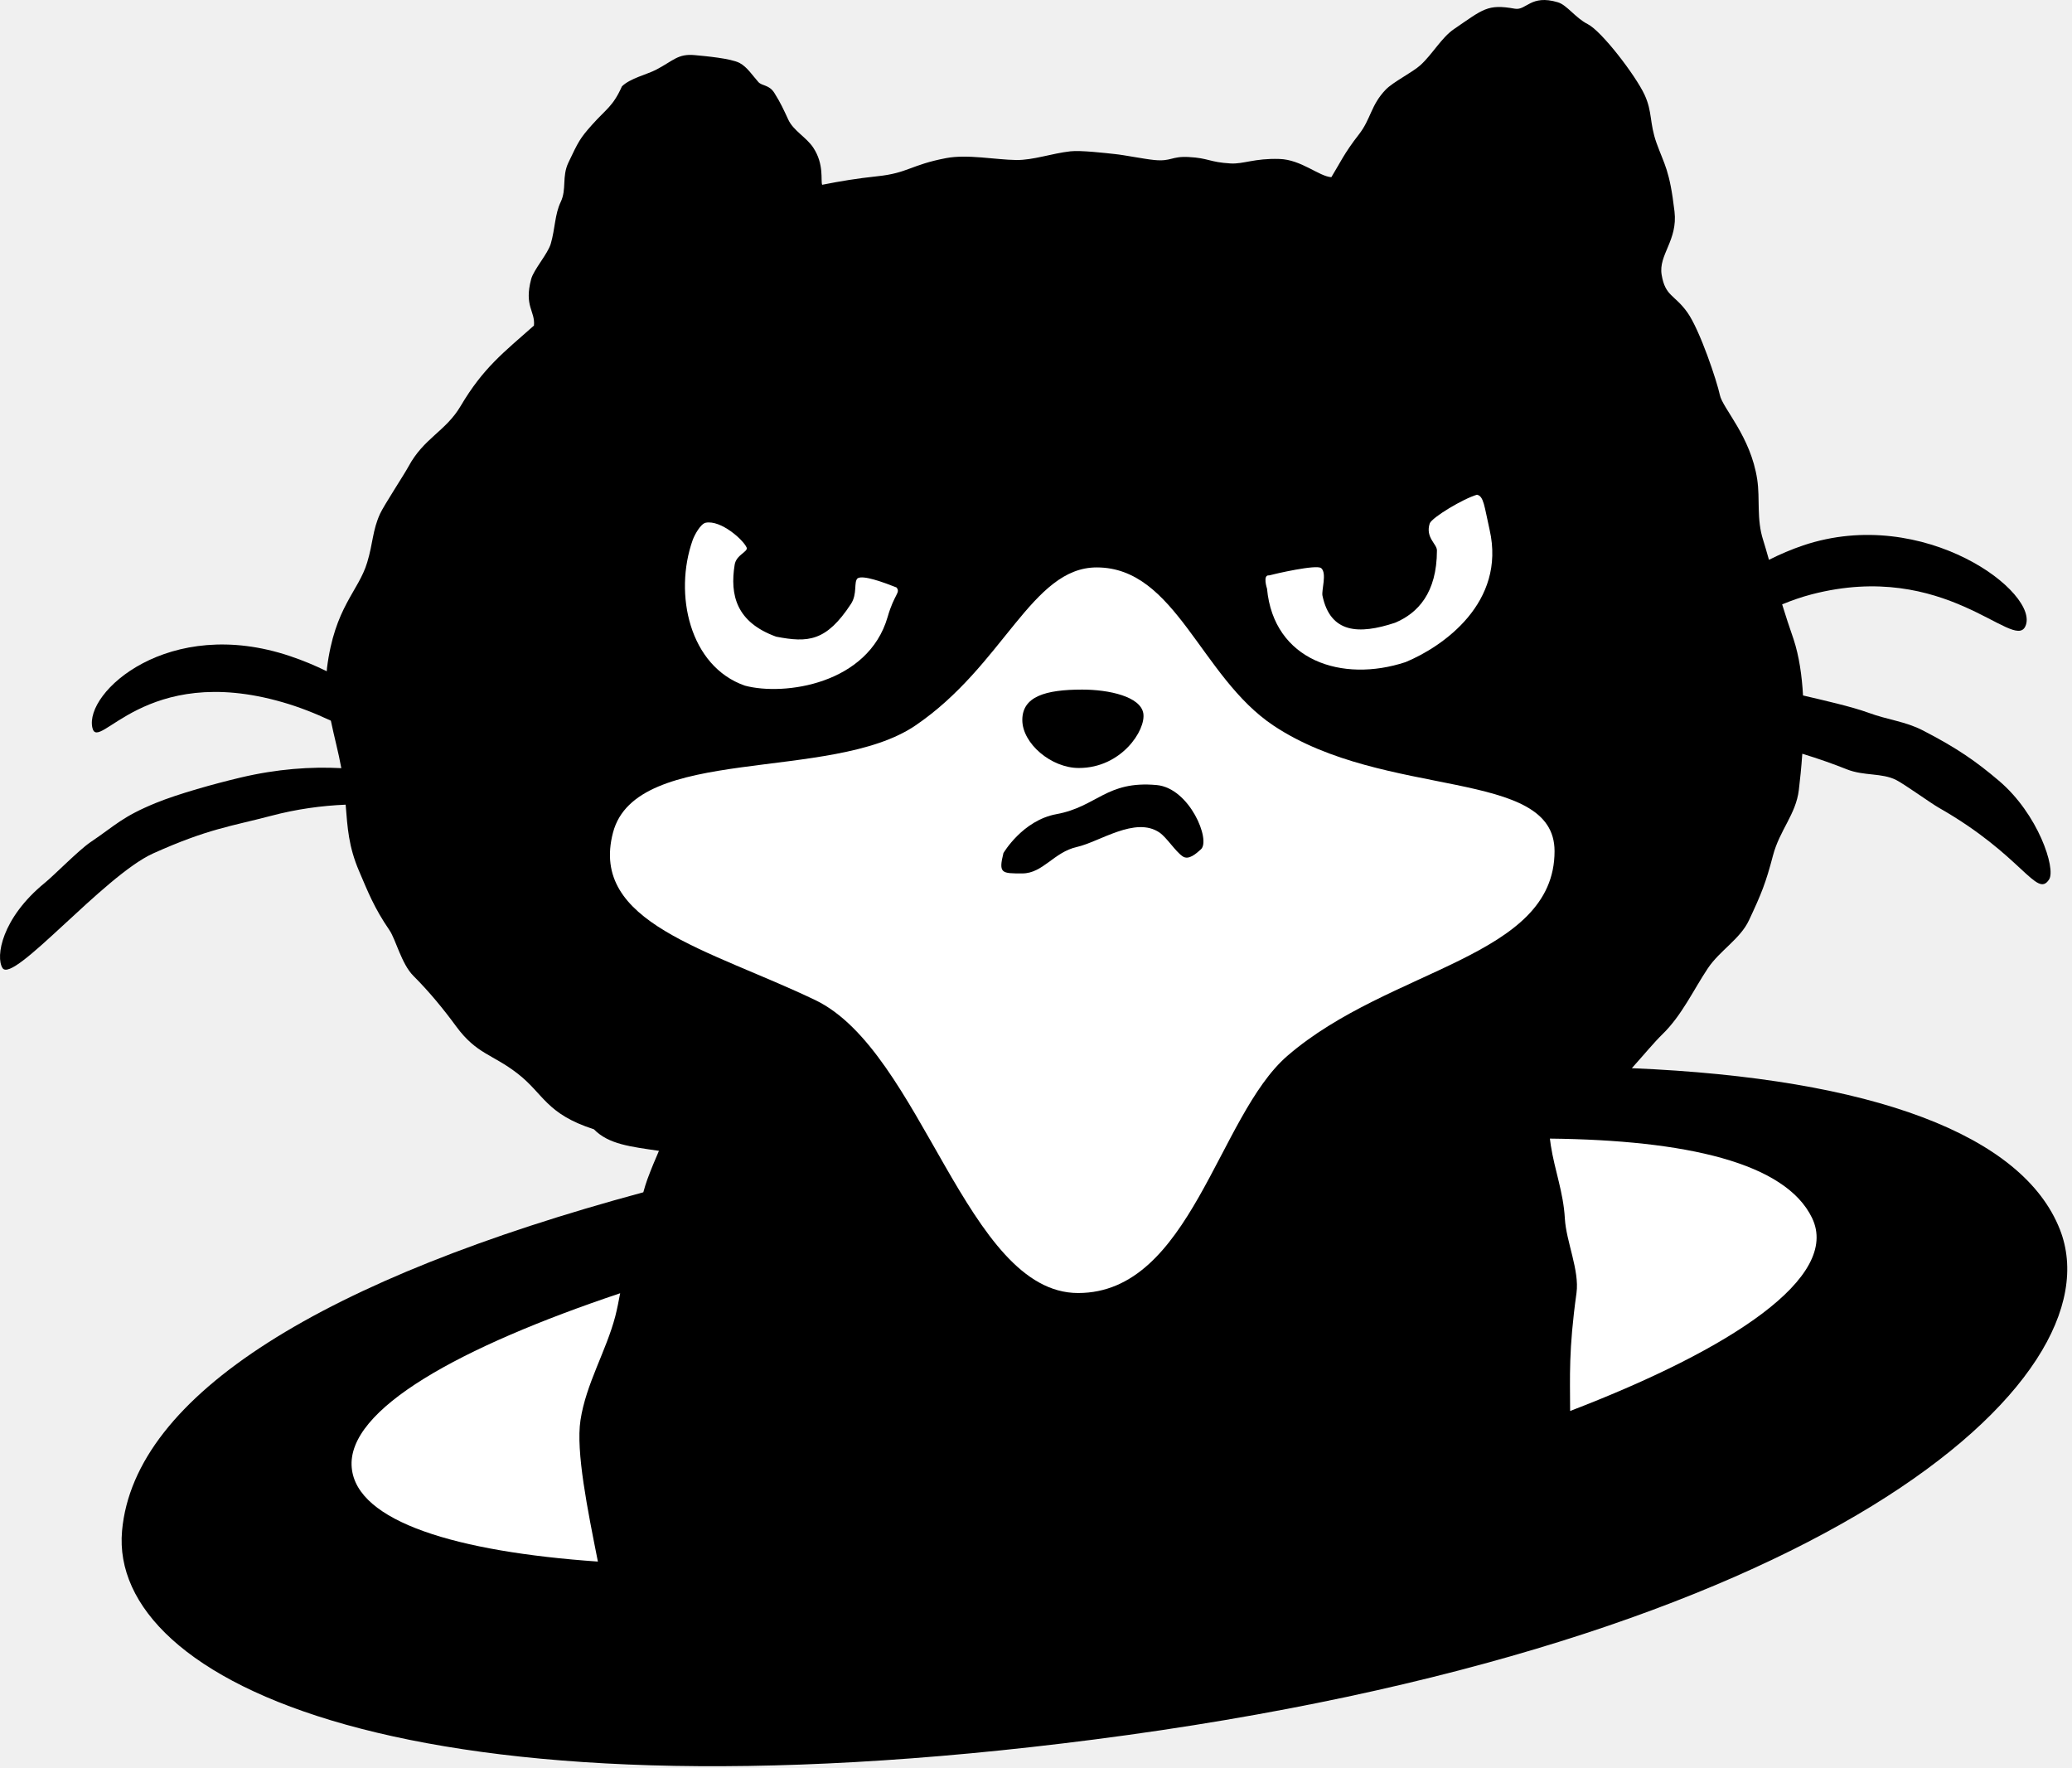
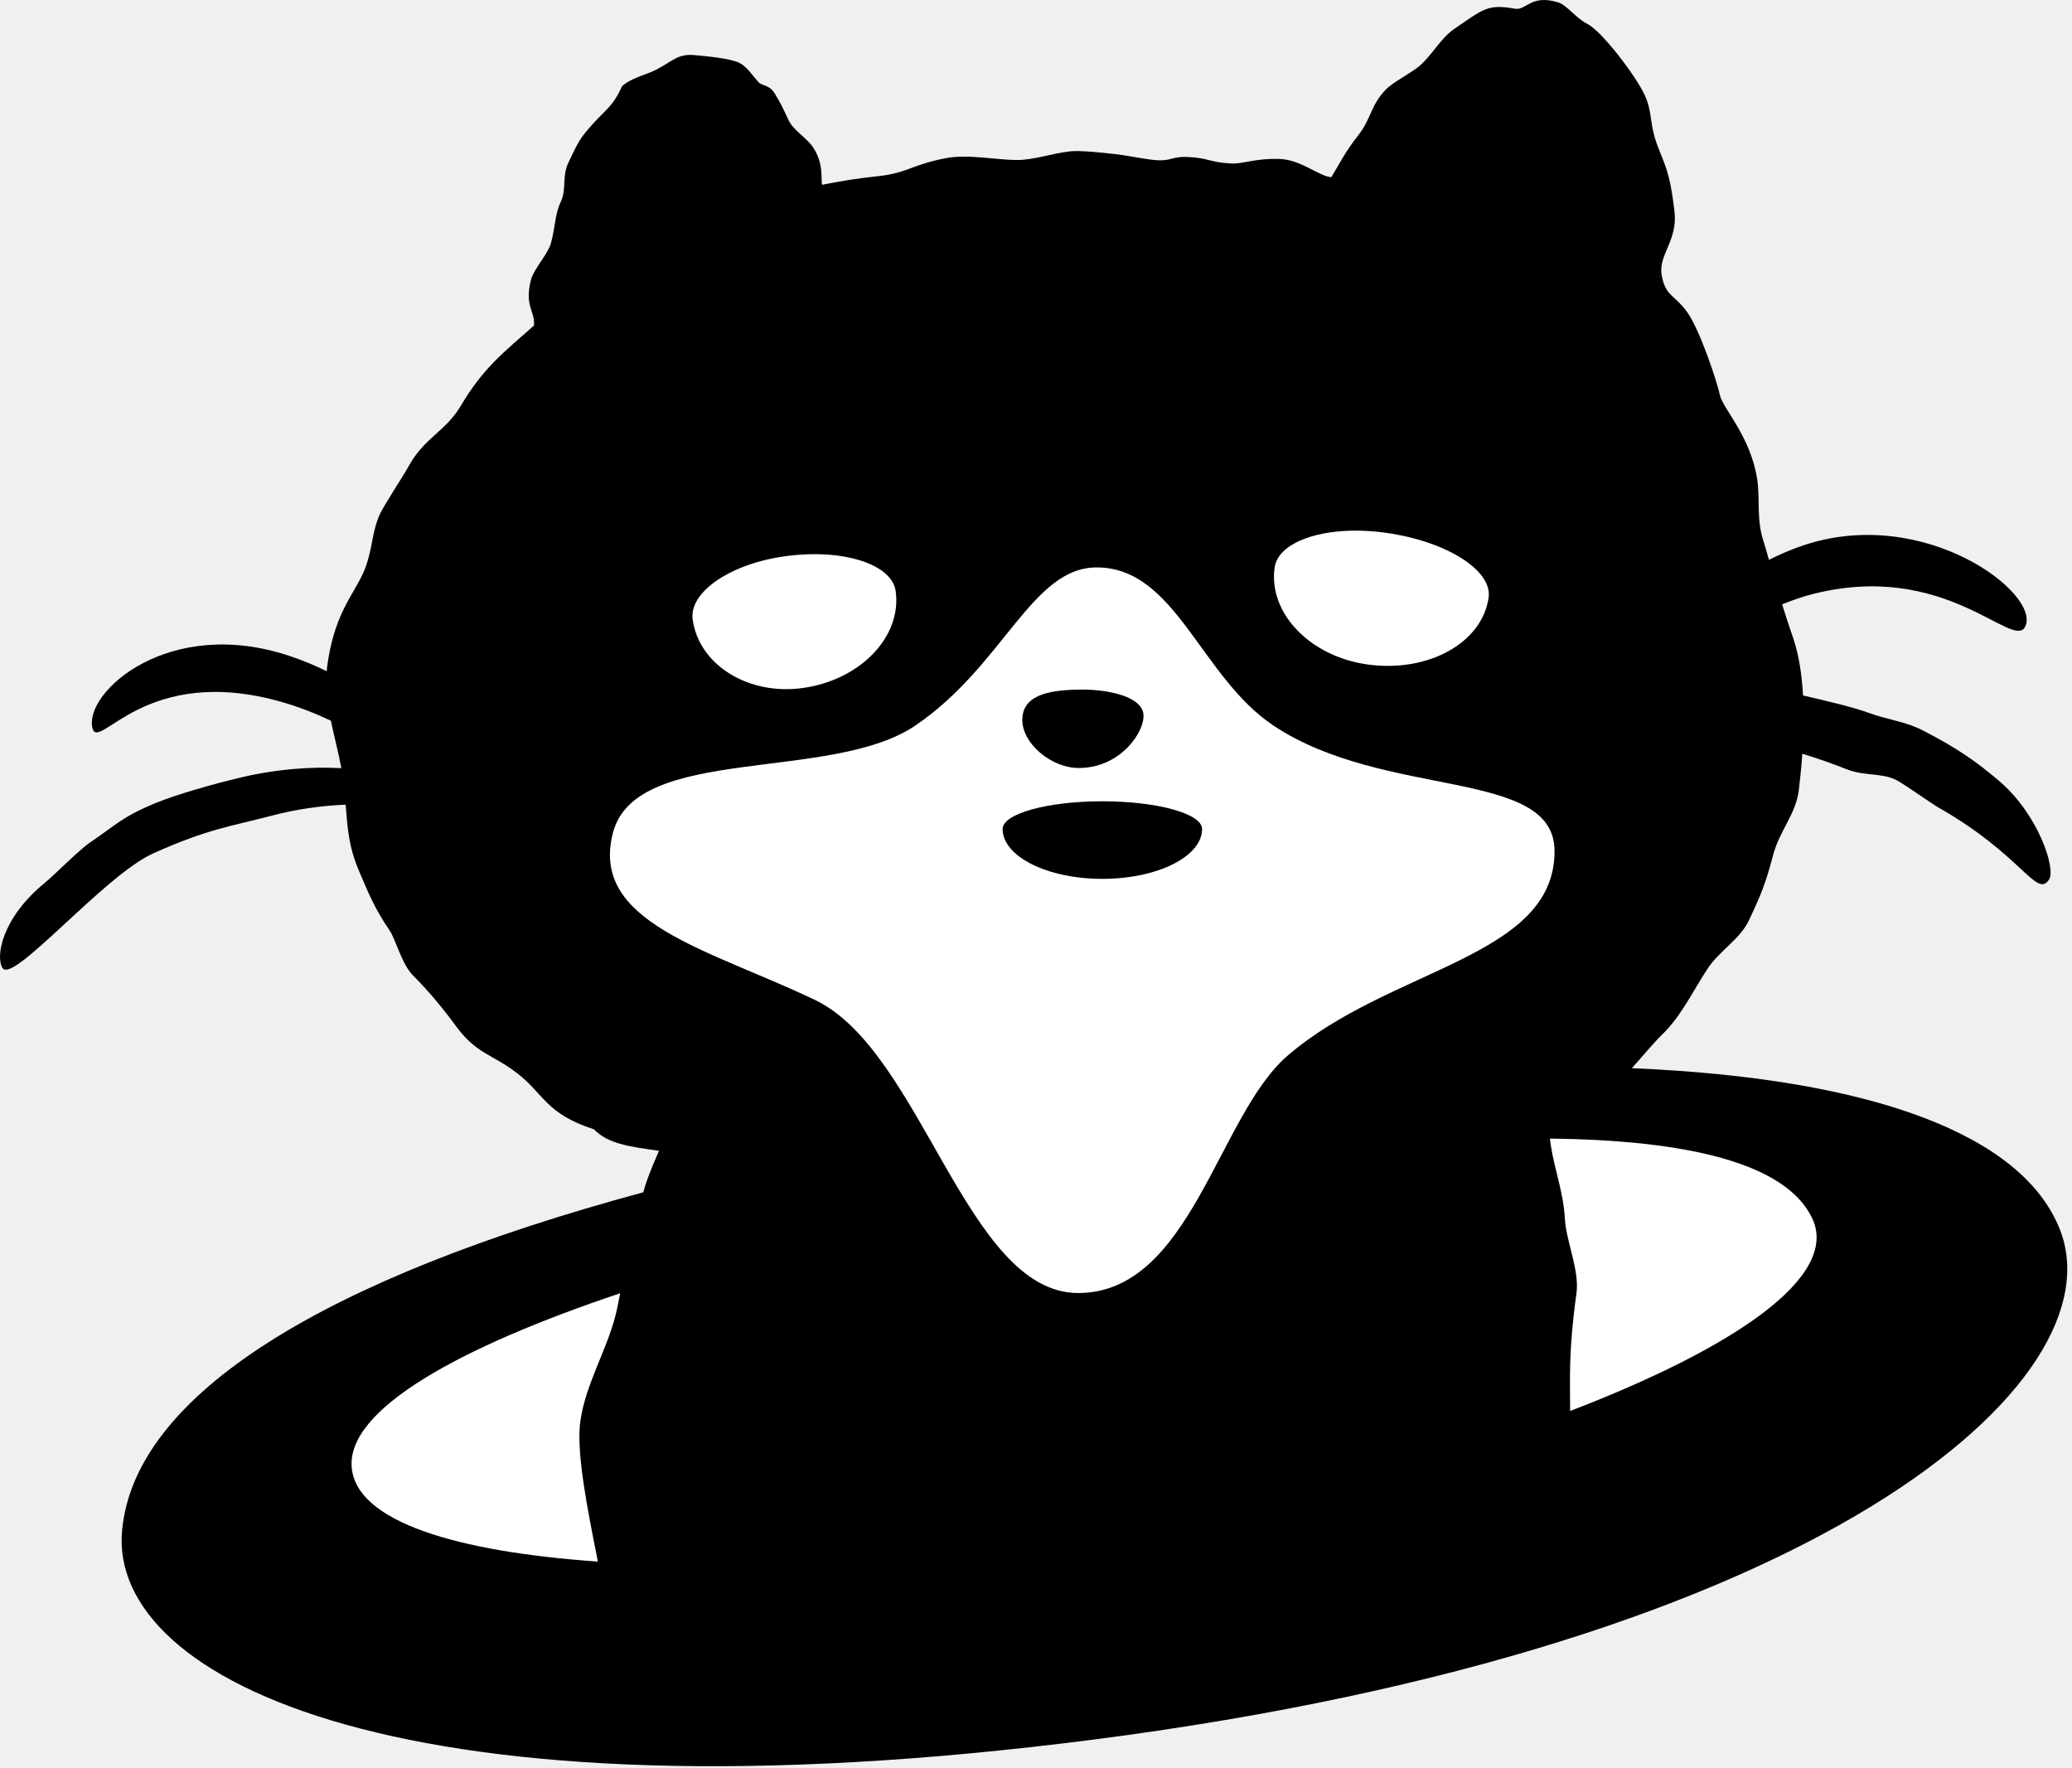
<svg xmlns="http://www.w3.org/2000/svg" viewBox="0 0 374 319" width="374" height="319">
  <style>
@keyframes eye-l-white-s {
-   0% { d: path("M134.46 123.75C141.54 125.64 156.71 123.5 160.22 111.35 161.45 107.09 162.61 106.99 161.81 106.02 159.36 105.06 155.81 103.76 154.81 104.37 154.05 105 154.81 107.15 153.6 109 149.13 115.82 145.83 116.01 140.1 114.91 132.91 112.31 131.72 107.41 132.61 101.91 132.91 100.08 135.12 99.59 134.76 98.8 134.12 97.39 130.13 93.83 127.4 94.34 126.46 94.52 125.36 96.55 125.03 97.47 121.58 107.2 124.45 120.27 134.46 123.75Z"); }
-   100% { d: path("M134.46 123.75C141.54 125.64 156.71 123.5 160.22 111.35 161.45 107.09 162.61 106.99 161.81 106.02 159.36 105.06 155.81 103.76 154.81 104.37 154.05 105 154.81 107.15 153.6 109 149.13 115.82 145.83 116.01 140.1 114.91 132.91 112.31 131.72 107.41 132.61 101.91 132.91 100.08 135.12 99.59 134.76 98.8 134.12 97.39 130.13 93.83 127.4 94.34 126.46 94.52 125.36 96.55 125.03 97.47 121.58 107.2 124.45 120.27 134.46 123.75Z"); }
+   0% { d: path("M161.67 106.68C160.97 101.75 151.99 98.95 141.6 100.41C131.75 101.79 124.33 106.9 125.03 111.83C126.18 120.03 135.09 125.56 144.94 124.17C155.33 122.71 162.82 114.88 161.67 106.68Z"); }
+   100% { d: path("M161.67 106.68C160.97 101.75 151.99 98.95 141.6 100.41C131.75 101.79 124.33 106.9 125.03 111.83C126.18 120.03 135.09 125.56 144.94 124.17C155.33 122.71 162.82 114.88 161.67 106.68Z"); }
}
@keyframes eye-r-white-s {
-   0% { d: path("M253.71 119.5C260.48 116.69 271.86 108.76 268.88 95.63 267.9 91.3 267.83 89.57 266.6 89.29 264.08 90.02 258.49 93.38 258.07 94.47 257.25 97.04 259.37 98.16 259.37 99.34 259.36 107.01 255.93 110.67 251.8 112.4 245.27 114.56 240.14 114.31 238.71 107.52 238.5 106.56 239.55 103.45 238.48 102.54 237.64 101.83 230.17 103.56 229.07 103.85 227.86 103.71 228.7 106.24 228.7 106.24 229.9 119.23 242.25 123.28 253.71 119.5Z"); }
-   100% { d: path("M253.71 119.5C260.48 116.69 271.86 108.76 268.88 95.63 267.9 91.3 267.83 89.57 266.6 89.29 264.08 90.02 258.49 93.38 258.07 94.47 257.25 97.04 259.37 98.16 259.37 99.34 259.36 107.01 255.93 110.67 251.8 112.4 245.27 114.56 240.14 114.31 238.71 107.52 238.5 106.56 239.55 103.45 238.48 102.54 237.64 101.83 230.17 103.56 229.07 103.85 227.86 103.71 228.7 106.24 228.7 106.24 229.9 119.23 242.25 123.28 253.71 119.5Z"); }
+   0% { d: path("M268.7 107.85C269.39 102.93 261.08 97.69 250.14 96.16C239.75 94.7 230.77 97.5 230.07 102.43C228.92 110.63 236.41 118.46 246.8 119.92C257.74 121.46 267.54 116.06 268.7 107.85Z"); }
+   100% { d: path("M268.7 107.85C269.39 102.93 261.08 97.69 250.14 96.16C239.75 94.7 230.77 97.5 230.07 102.43C228.92 110.63 236.41 118.46 246.8 119.92C257.74 121.46 267.54 116.06 268.7 107.85Z"); }
}
@keyframes nose-s {
  0% { d: path("M194.75 138.61C202.42 138.61 206.87 131.76 206.37 128.74 205.86 125.72 200.2 124.46 195.34 124.46 188.67 124.46 184.53 125.72 184.53 129.95 184.53 134.18 189.74 138.63 194.75 138.61Z"); }
  100% { d: path("M194.75 138.61C202.42 138.61 206.87 131.76 206.37 128.74 205.86 125.72 200.2 124.46 195.34 124.46 188.67 124.46 184.53 125.72 184.53 129.95 184.53 134.18 189.74 138.63 194.75 138.61Z"); }
}
@keyframes mouth-s {
-   0% { d: path("M208.78 141.69C199.69 140.86 198.05 145.59 190.7 146.94 184.56 148.06 181.12 153.97 181.12 153.97 180.2 157.68 180.82 157.64 184.53 157.64 188.24 157.64 190.23 153.8 194.36 152.87 198.5 151.94 204.92 147.29 209.29 150.26 210.61 151.17 212.13 153.63 213.46 154.55 214.56 155.32 215.92 154.04 216.76 153.3 218.61 151.68 214.73 142.23 208.78 141.69Z"); }
-   100% { d: path("M208.78 141.69C199.69 140.86 198.05 145.59 190.7 146.94 184.56 148.06 181.12 153.97 181.12 153.97 180.2 157.68 180.82 157.64 184.53 157.64 188.24 157.64 190.23 153.8 194.36 152.87 198.5 151.94 204.92 147.29 209.29 150.26 210.61 151.17 212.13 153.63 213.46 154.55 214.56 155.32 215.92 154.04 216.76 153.3 218.61 151.68 214.73 142.23 208.78 141.69Z"); }
+   0% { d: path("M180.98 149.62C180.98 154.59 189.04 158.62 198.98 158.62C208.92 158.62 216.98 154.59 216.98 149.62C216.98 146.86 208.92 144.62 198.98 144.62C189.04 144.62 180.98 146.86 180.98 149.62Z"); }
+   100% { d: path("M180.98 149.62C180.98 154.59 189.04 158.62 198.98 158.62C208.92 158.62 216.98 154.59 216.98 149.62C216.98 146.86 208.92 144.62 198.98 144.62C189.04 144.62 180.98 146.86 180.98 149.62Z"); }
}
</style>
  <g id="body" style="transform-box: view-box; transform-origin: 0px 0px">
    <path d="M294.55 192.79C296.62 190.49 298.66 188.03 300.03 186.71C303.57 183.29 305.69 178.62 308.28 174.75C310.41 171.57 314.12 169.46 315.69 166.1C317.96 161.26 318.73 159.35 320.02 154.43C321.23 149.82 324.15 147 324.69 142.61C324.91 140.78 325.15 138.52 325.32 136.04C328.17 136.91 330.87 137.86 333.38 138.86C336.45 140.08 339.67 139.46 342.27 140.78C343.75 141.53 348.59 145.01 349.92 145.76C365.1 154.39 367.62 162.29 369.88 158.7C371.1 156.76 367.93 146.95 360.79 140.9C356.71 137.44 353.33 135.06 347.14 131.86C343.91 130.18 340.89 129.98 337.17 128.61C334.25 127.54 328.99 126.35 325.45 125.52C325.25 121.95 324.75 118.43 323.75 115.39C322.99 113.22 322.3 111.08 321.68 109.08C323.47 108.34 325.25 107.73 327.01 107.27C351.19 100.99 363.4 117.53 365.56 113.08C368.44 107.15 347.36 91.08 325.47 98.44C323.34 99.16 321.29 100.04 319.3 101.04C318.84 99.42 318.49 98.2 318.27 97.53C317.02 93.67 317.72 90.1 317.18 86.52C316 78.74 310.95 73.72 310.44 71.3C309.93 68.86 306.85 59.59 304.57 56.38C302.25 53.13 300.58 53.51 299.93 49.59C299.33 45.97 302.87 43.4 302.25 38.15C301.36 30.62 300.46 29.84 299 25.79C297.71 22.16 298.29 20.21 296.84 17.09C295.23 13.63 289.11 5.62 286.58 4.35C284.38 3.24 282.83 0.89 281.19 0.41C276.27 -1.06 275.52 1.94 273.43 1.57C268.47 0.68 267.73 1.65 262.42 5.27C260.19 6.8 258.53 9.82 256.39 11.76C254.99 13.04 251.46 14.79 250.13 16.17C247.4 19.01 247.49 21.44 245.27 24.28C242.62 27.67 241.86 29.46 240.31 31.98C238.09 31.84 234.87 28.8 230.93 28.69C226.41 28.55 224.47 29.64 222.1 29.5C218.25 29.27 218.19 28.53 214.55 28.34C211.42 28.17 211.44 29.18 208.36 28.88C206.51 28.7 202.99 27.98 201.19 27.8C199.51 27.62 195.08 27.1 193.21 27.31C189.82 27.69 186.49 28.92 183.42 28.88C179.68 28.83 174.61 27.8 170.76 28.54C164.38 29.76 163.9 31.23 158.38 31.81C154.63 32.21 151.73 32.69 148.4 33.35C148.1 32.58 148.8 29.67 146.79 26.64C145.56 24.78 143.22 23.59 142.3 21.62C141.44 19.77 140.92 18.59 139.76 16.75C138.83 15.28 137.55 15.53 136.9 14.82C135.91 13.73 134.85 12.06 133.49 11.36C131.87 10.53 127.35 10.13 125.41 9.95C122.35 9.66 121.56 10.95 118.42 12.59C116.79 13.44 113.73 14.13 112.26 15.59C110.63 19.22 109.47 19.61 106.85 22.54C104.7 24.95 104.41 25.53 102.6 29.34C101.38 31.91 102.32 34.12 101.21 36.45C100.14 38.67 100.21 41.24 99.42 43.98C98.88 45.82 96.33 48.67 95.88 50.36C94.56 55.3 96.63 56.13 96.38 58.76C90.92 63.61 87.25 66.34 83.13 73.31C80.42 77.88 76.5 79.05 73.72 84.22C72.98 85.6 69.29 91.23 68.61 92.71C67.22 95.75 67.35 97.98 66.28 101.51C64.71 106.75 60.41 109.54 59.02 120.59C59 120.78 58.99 120.96 58.98 121.15C56.89 120.12 54.69 119.2 52.36 118.42C30.47 111.05 15.18 124.95 16.68 131.37C17.75 135.94 26.07 119.55 50.97 126.73C53.94 127.58 56.88 128.74 59.72 130.07C60.32 132.98 61.1 135.81 61.61 138.64C56.08 138.35 49.99 138.78 43.41 140.34C38.77 141.44 32.2 143.26 28.11 144.93C22.02 147.43 20.91 148.91 16.33 152C14.24 153.41 9.82 157.93 8.09 159.34C0.28 165.72 -0.82 172.69 0.45 174.71C2.32 177.68 18.79 158.02 27.64 154.03C37.61 149.55 41.7 149.15 48.91 147.25C53.55 146.02 58.09 145.41 62.39 145.23C62.73 149.42 62.91 152.77 64.81 157.21C66.39 160.89 67.5 163.81 70.3 167.89C71.44 169.55 72.46 173.98 74.63 176.14C77.48 178.99 80.01 182.07 82.35 185.26C86.02 190.25 88.86 190.24 93.36 193.71C98.19 197.43 98.5 201.01 107.2 203.82C109.87 206.55 113.84 206.95 118.94 207.71C118.23 209.33 117.53 211.02 116.85 212.85C116.58 213.58 116.35 214.37 116.12 215.19C58.78 230.67 24.22 251.64 22.03 276.31C19.62 303.4 73.69 329.91 197.53 313.95C328.58 297.05 382.57 249.21 371.81 221.89C365.1 204.87 338.19 194.63 294.55 192.79Z" fill="#000000" />
    <g id="face" style="transform-box: view-box; transform-origin: 0px 0px">
      <path d="M229.86 130.95C216.68 122.17 212.23 102.41 197.96 102.41C186.21 102.41 181.17 120.13 165.22 130.95C150.04 141.26 114.85 134.31 110.65 150.26C106.36 166.58 127.81 171.25 147.12 180.48C166.43 189.72 174.45 233.37 194.6 233.37C214.91 233.37 219.8 201.42 232.38 190.56C250.85 174.61 280.6 172.93 280.6 153.62C280.6 138.51 250.01 144.38 229.86 130.95Z" fill="#ffffff" />
    </g>
    <g id="eye-l-white" style="transform-box: view-box; transform-origin: 0px 0px">
-       <path d="M134.46 123.75C141.54 125.64 156.71 123.5 160.22 111.35 161.45 107.09 162.61 106.99 161.81 106.02 159.36 105.06 155.81 103.76 154.81 104.37 154.05 105 154.81 107.15 153.6 109 149.13 115.82 145.83 116.01 140.1 114.91 132.91 112.31 131.72 107.41 132.61 101.91 132.91 100.08 135.12 99.59 134.76 98.8 134.12 97.39 130.13 93.83 127.4 94.34 126.46 94.52 125.36 96.55 125.03 97.47 121.58 107.2 124.45 120.27 134.46 123.75Z" fill="#ffffff" style="animation: eye-l-white-s 0.1s linear infinite" />
+       <path d="M161.67 106.68C160.97 101.75 151.99 98.95 141.6 100.41C131.75 101.79 124.33 106.9 125.03 111.83C126.18 120.03 135.09 125.56 144.94 124.17C155.33 122.71 162.82 114.88 161.67 106.68Z" fill="#ffffff" style="animation: eye-l-white-s 0.1s linear infinite" />
    </g>
    <g id="eye-r-white" style="transform-box: view-box; transform-origin: 0px 0px">
-       <path d="M253.71 119.5C260.48 116.69 271.86 108.76 268.88 95.63 267.9 91.3 267.83 89.57 266.6 89.29 264.08 90.02 258.49 93.38 258.07 94.47 257.25 97.04 259.37 98.16 259.37 99.34 259.36 107.01 255.93 110.67 251.8 112.4 245.27 114.56 240.14 114.31 238.71 107.52 238.5 106.56 239.55 103.45 238.48 102.54 237.64 101.83 230.17 103.56 229.07 103.85 227.86 103.71 228.7 106.24 228.7 106.24 229.9 119.23 242.25 123.28 253.71 119.5Z" fill="#ffffff" style="animation: eye-r-white-s 0.1s linear infinite" />
+       <path d="M268.7 107.85C269.39 102.93 261.08 97.69 250.14 96.16C239.75 94.7 230.77 97.5 230.07 102.43C228.92 110.63 236.41 118.46 246.8 119.92C257.74 121.46 267.54 116.06 268.7 107.85Z" fill="#ffffff" style="animation: eye-r-white-s 0.1s linear infinite" />
    </g>
    <g id="ring-gap-l" style="transform-box: view-box; transform-origin: 0px 0px">
      <path d="M63.49 264.92C64.4 274.67 82.44 280.06 107.92 281.84C106.09 272.62 103.91 261.97 104.78 256.31C105.78 249.74 109.43 243.82 111.06 237.57C111.39 236.28 111.67 234.86 111.94 233.41C83.11 243.08 62.49 254.34 63.49 264.92Z" fill="#ffffff" />
    </g>
    <g id="ring-gap-r" style="transform-box: view-box; transform-origin: 0px 0px">
      <path d="M279.76 205.5C279.81 205.91 279.86 206.31 279.92 206.7C280.63 211.27 282.19 215.14 282.46 219.92C282.69 224.08 285.12 229.26 284.56 233.37C283.12 243.74 283.4 248.41 283.41 254.66C312.66 243.44 332.22 230.49 327.08 219.82C322.27 209.84 304.32 205.77 279.76 205.5Z" fill="#ffffff" />
    </g>
    <g id="tear-l" style="transform-box: view-box; transform-origin: 0px 0px" />
    <g id="tear-r" style="transform-box: view-box; transform-origin: 0px 0px" />
    <g id="eye-l-pupil" style="transform-box: view-box; transform-origin: 0px 0px" />
    <g id="eye-r-pupil" style="transform-box: view-box; transform-origin: 0px 0px" />
    <g id="nose" style="transform-box: view-box; transform-origin: 0px 0px">
      <path d="M194.75 138.61C202.42 138.61 206.87 131.76 206.37 128.74 205.86 125.72 200.2 124.46 195.34 124.46 188.67 124.46 184.53 125.72 184.53 129.95 184.53 134.18 189.74 138.63 194.75 138.61Z" fill="#000000" style="animation: nose-s 0.1s linear infinite" />
    </g>
    <g id="mouth" style="transform-box: view-box; transform-origin: 0px 0px">
-       <path d="M208.78 141.69C199.69 140.86 198.05 145.59 190.7 146.94 184.56 148.06 181.12 153.97 181.12 153.97 180.2 157.68 180.82 157.64 184.53 157.64 188.24 157.64 190.23 153.8 194.36 152.87 198.5 151.94 204.92 147.29 209.29 150.26 210.61 151.17 212.13 153.63 213.46 154.55 214.56 155.32 215.92 154.04 216.76 153.3 218.61 151.68 214.73 142.23 208.78 141.69Z" fill="#000000" style="animation: mouth-s 0.1s linear infinite" />
+       <path d="M180.98 149.62C180.98 154.59 189.04 158.62 198.98 158.62C208.92 158.62 216.98 154.59 216.98 149.62C216.98 146.86 208.92 144.62 198.98 144.62C189.04 144.62 180.98 146.86 180.98 149.62Z" fill="#000000" style="animation: mouth-s 0.1s linear infinite" />
    </g>
  </g>
</svg>
